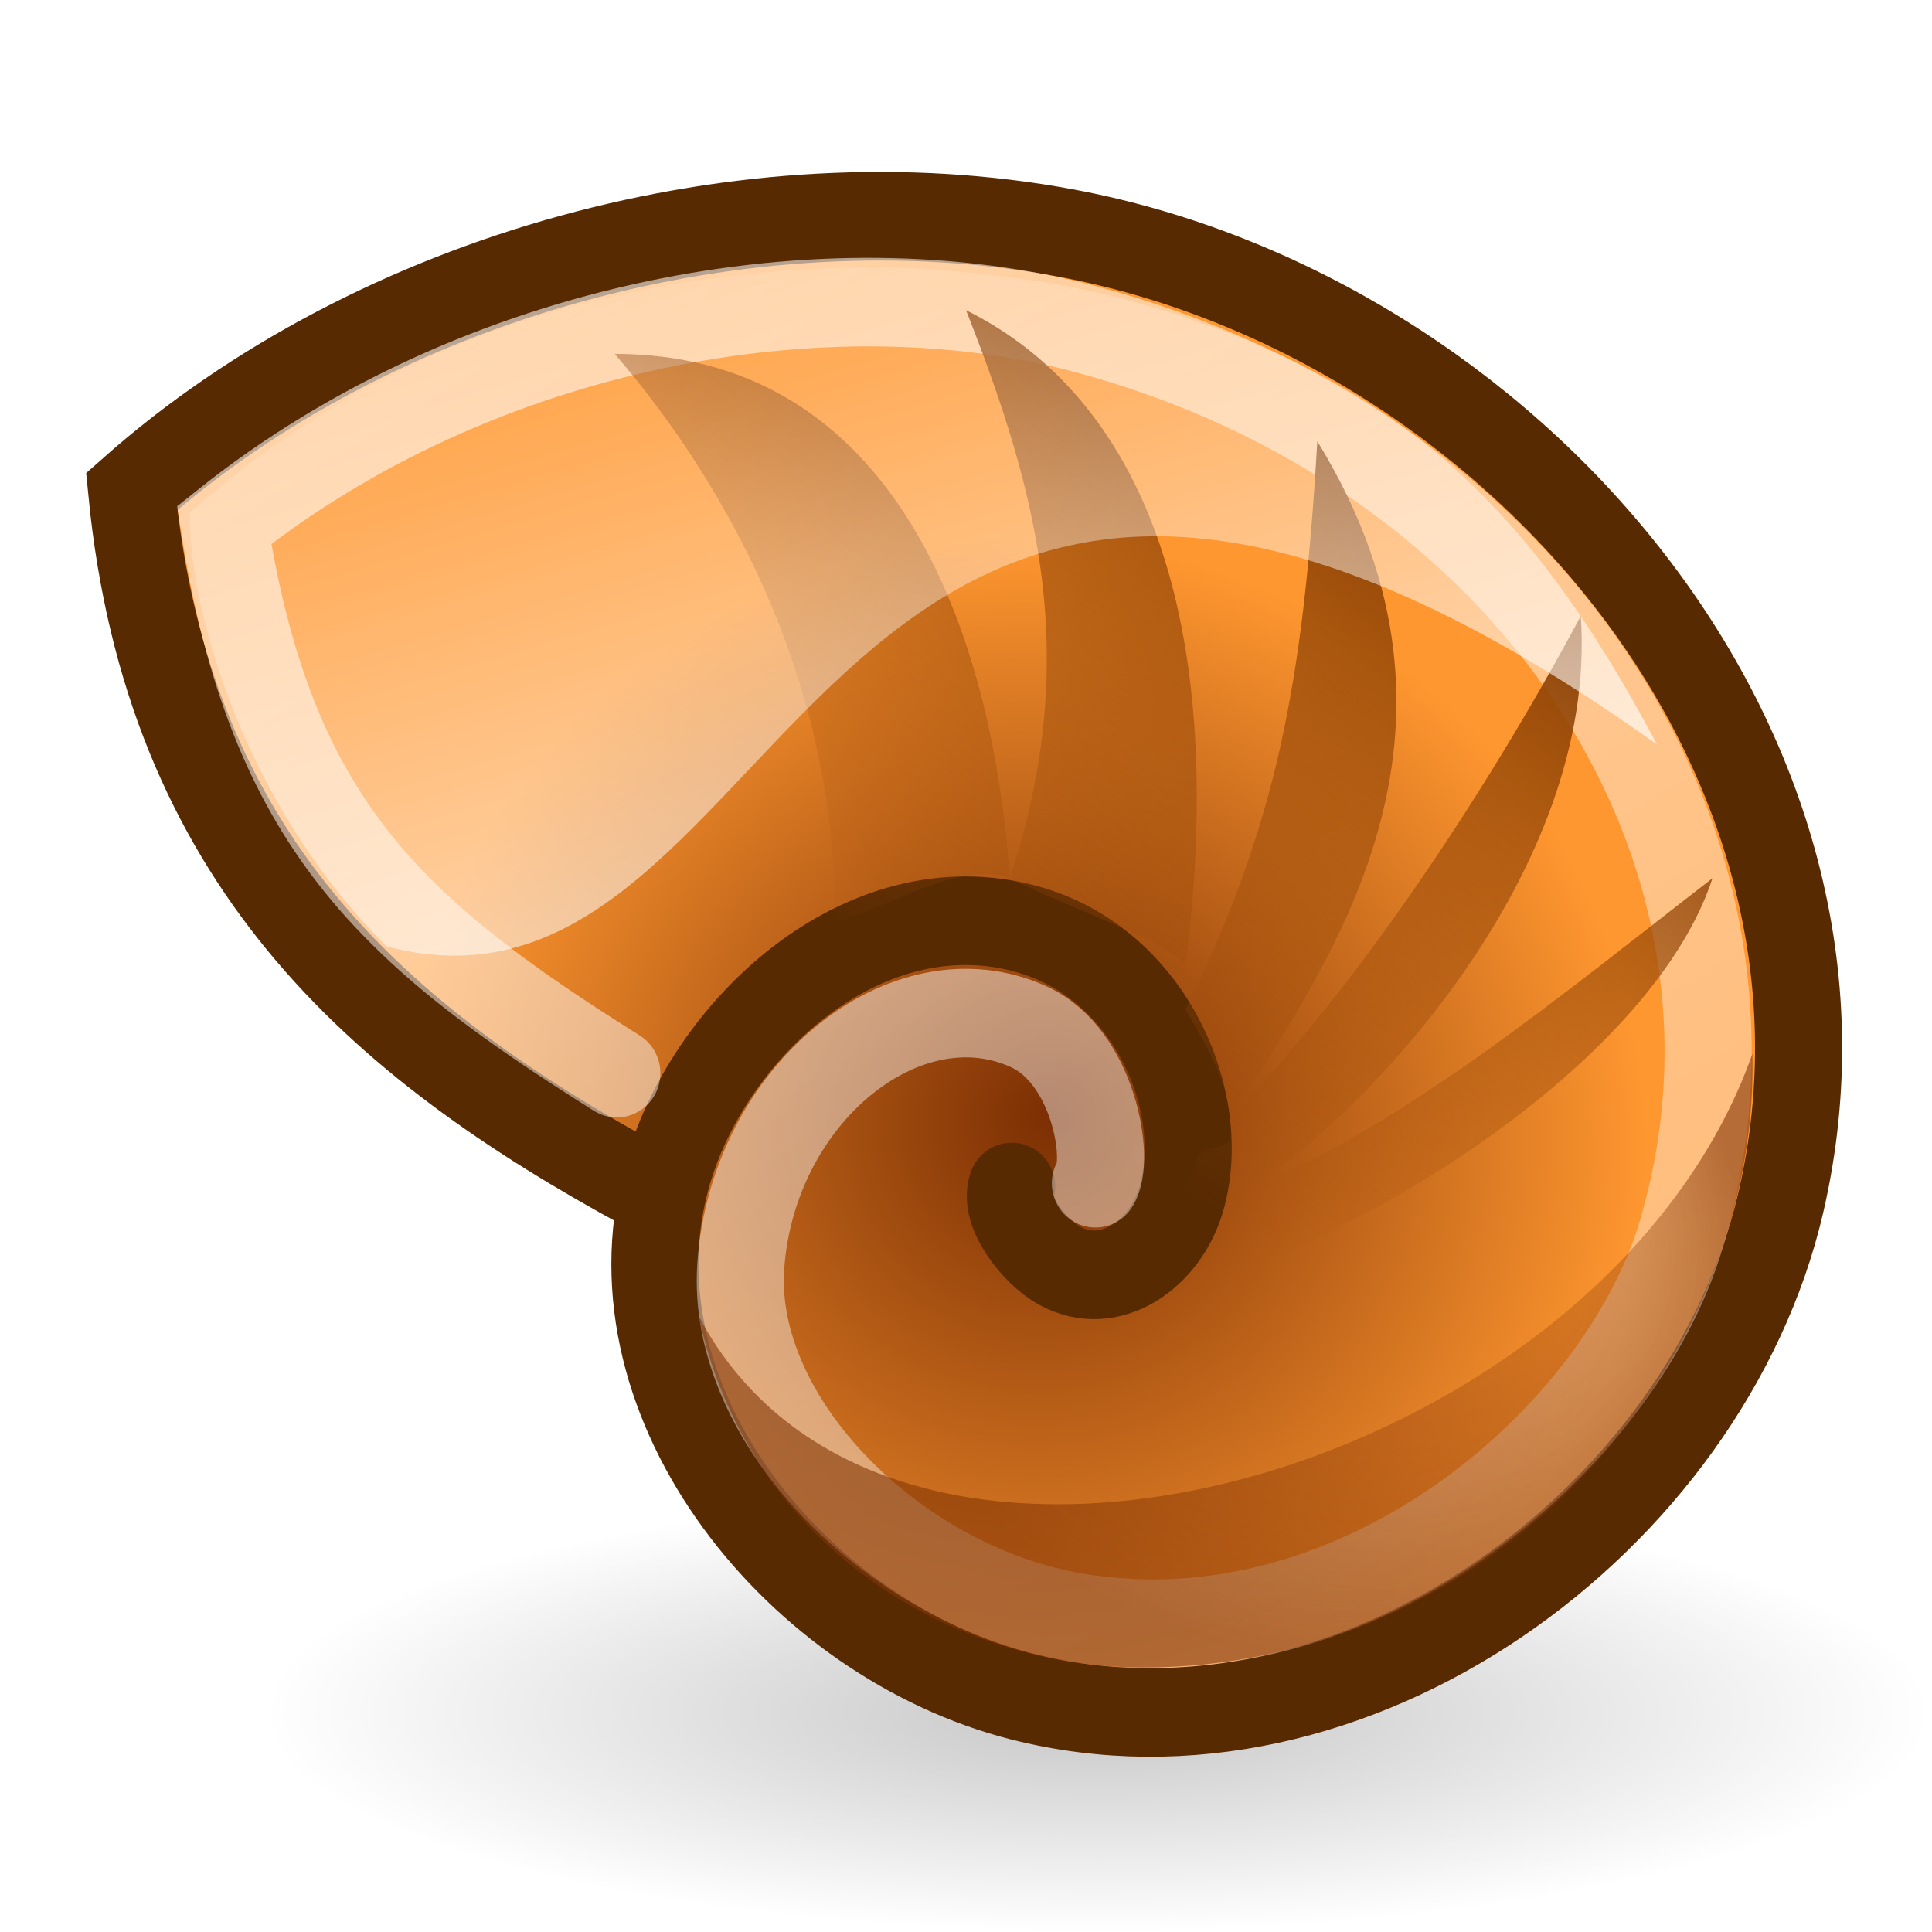
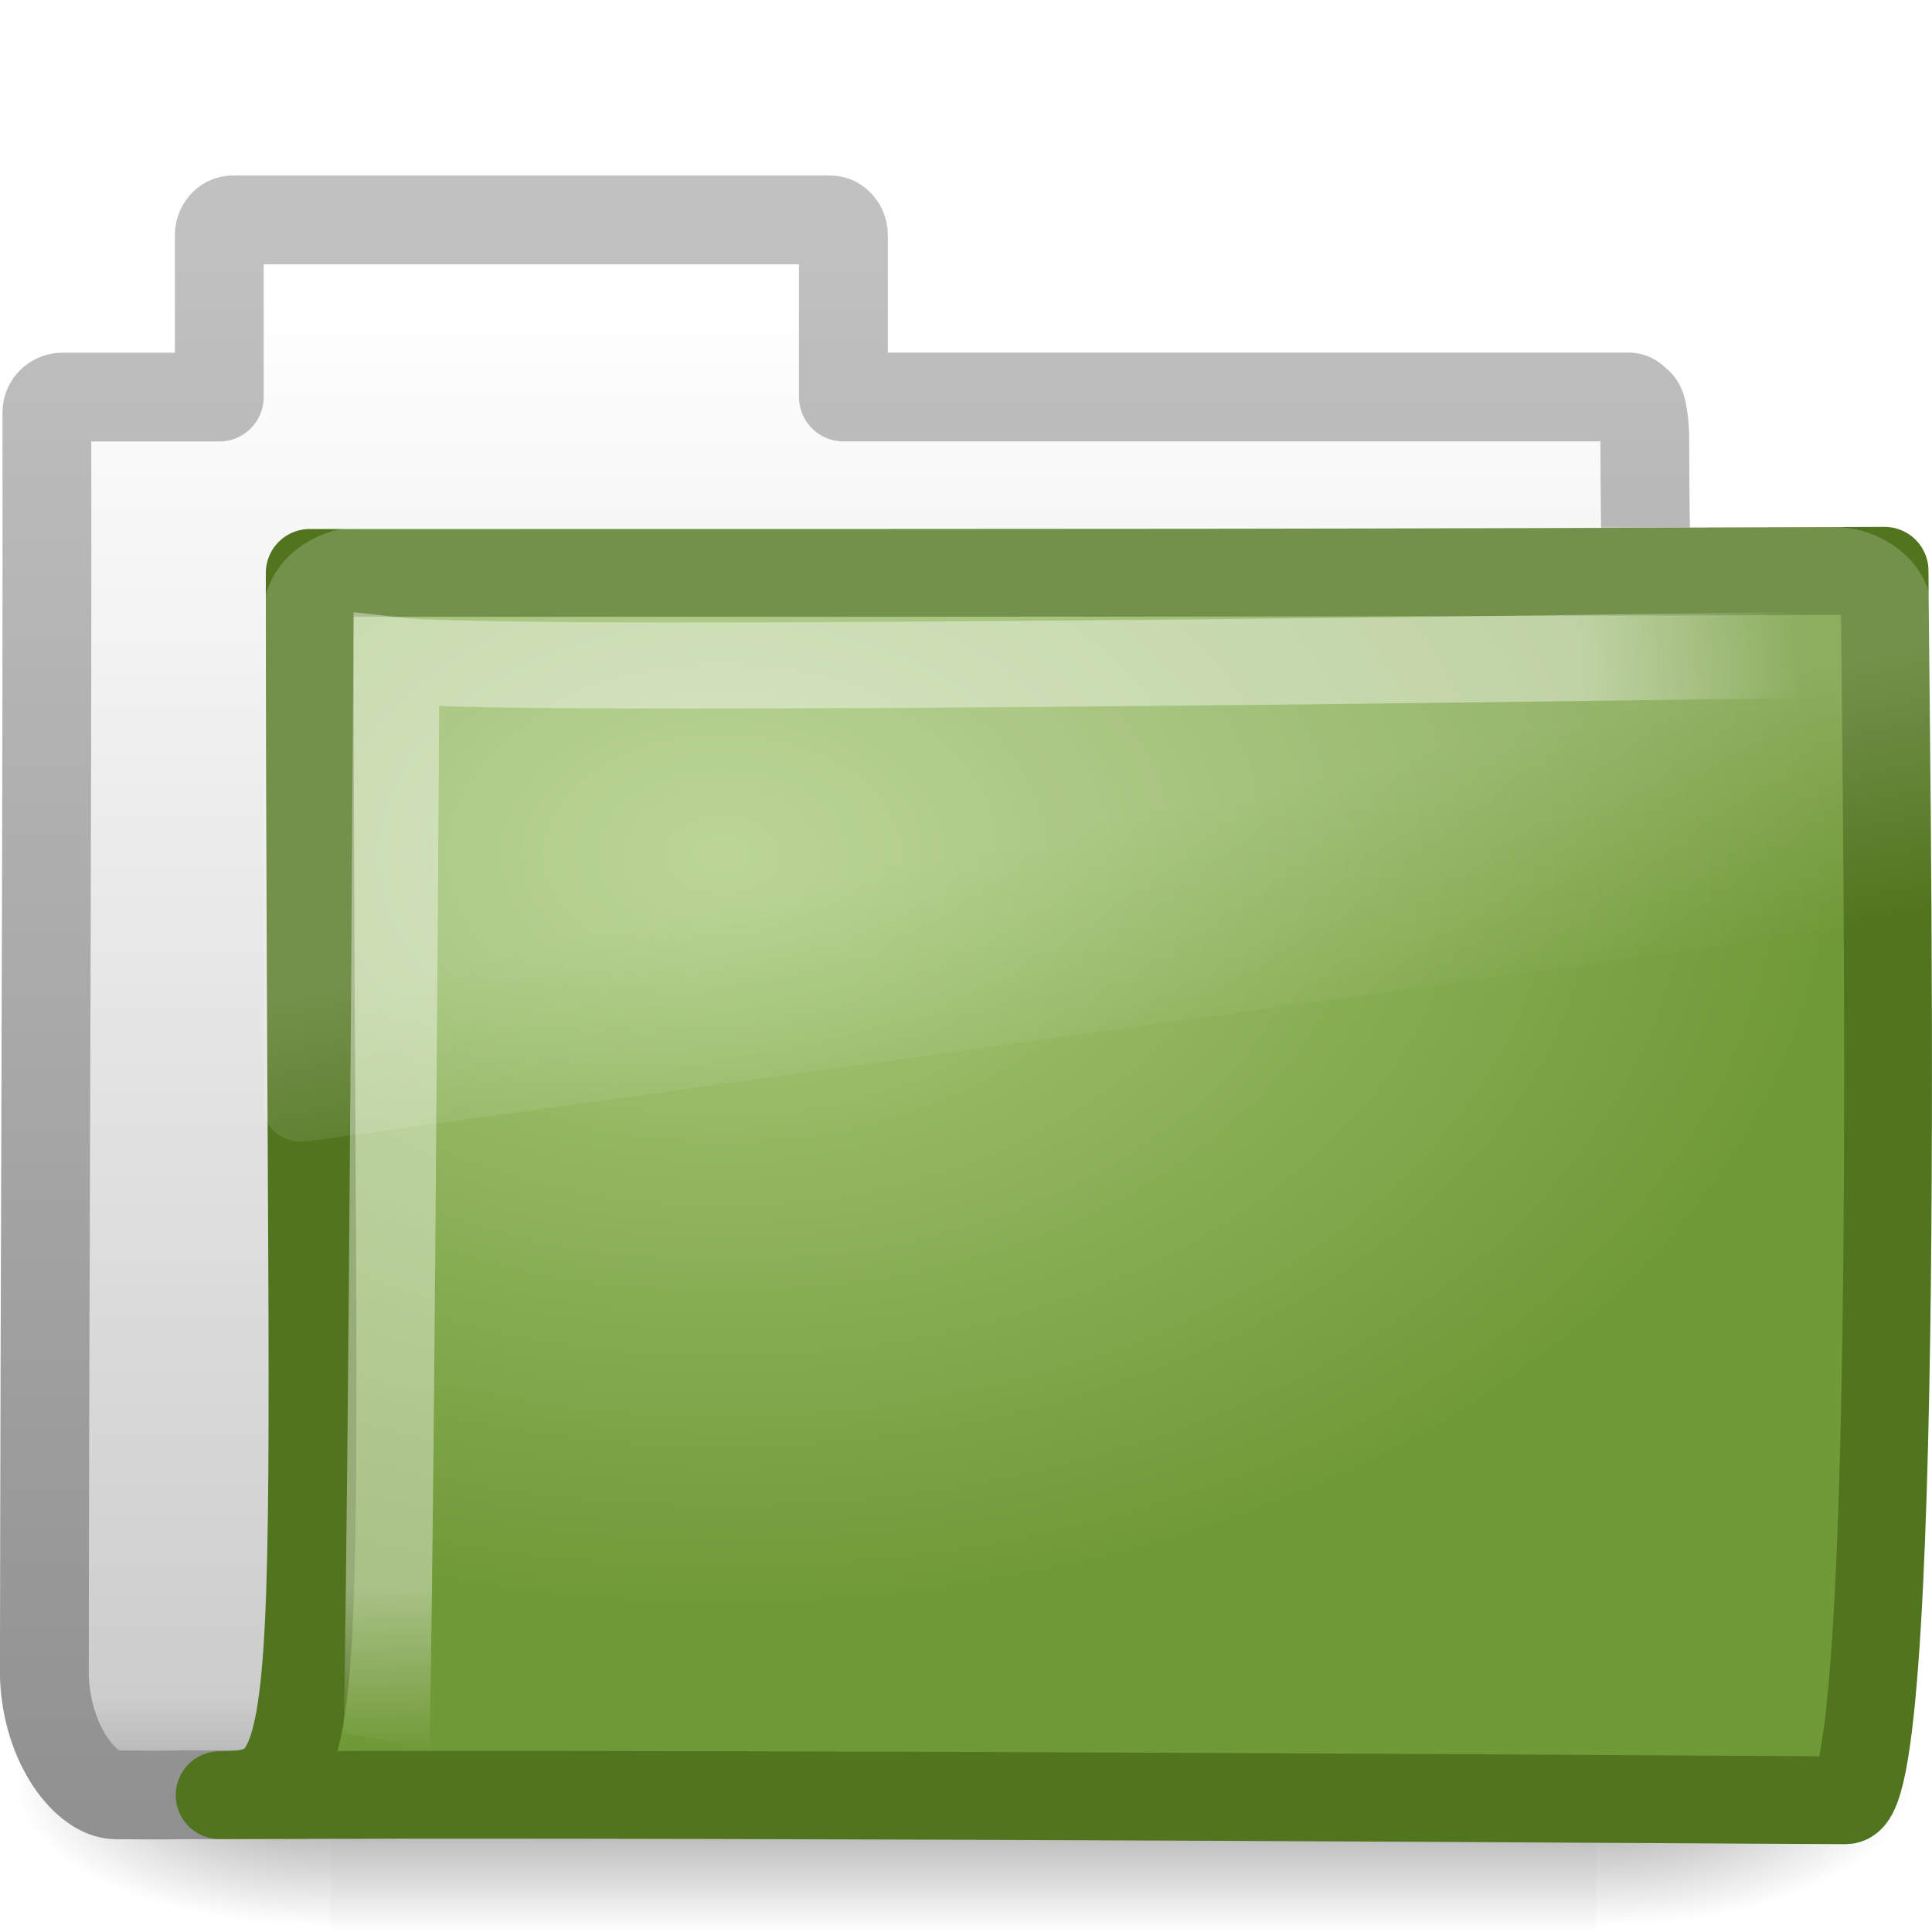
- <svg xmlns="http://www.w3.org/2000/svg" xmlns:xlink="http://www.w3.org/1999/xlink" width="22" height="22" id="svg2" version="1.0">
+ <svg xmlns="http://www.w3.org/2000/svg" xmlns:xlink="http://www.w3.org/1999/xlink" version="1.0" width="22" height="22" id="svg2">
  <defs id="defs4">
-     <linearGradient id="linearGradient2975">
-       <stop style="stop-color:#813305;stop-opacity:0" offset="0" id="stop2977" />
-       <stop style="stop-color:#843505;stop-opacity:1" offset="1" id="stop2979" />
+     <linearGradient id="linearGradient5060">
+       <stop id="stop5062" style="stop-color:#000000;stop-opacity:1" offset="0" />
+       <stop id="stop5064" style="stop-color:#000000;stop-opacity:0" offset="1" />
    </linearGradient>
-     <linearGradient id="linearGradient2409">
-       <stop id="stop2411" offset="0" style="stop-color:#3e4749;stop-opacity:1" />
-       <stop id="stop2413" offset="1" style="stop-color:#2e3436;stop-opacity:0" />
+     <linearGradient id="linearGradient5048">
+       <stop id="stop5050" style="stop-color:#000000;stop-opacity:0" offset="0" />
+       <stop id="stop5056" style="stop-color:#000000;stop-opacity:1" offset="0.5" />
+       <stop id="stop5052" style="stop-color:#000000;stop-opacity:0" offset="1" />
    </linearGradient>
-     <linearGradient id="linearGradient2330">
-       <stop style="stop-color:#d3d7cf;stop-opacity:1;" offset="0" id="stop2332" />
-       <stop style="stop-color:#d3d7cf;stop-opacity:0;" offset="1" id="stop2334" />
+     <linearGradient id="linearGradient5157">
+       <stop id="stop5159" style="stop-color:#c1c1c1;stop-opacity:1" offset="0" />
+       <stop id="stop5161" style="stop-color:#909090;stop-opacity:1" offset="1" />
    </linearGradient>
-     <linearGradient id="linearGradient2254">
-       <stop style="stop-color:#8c4104;stop-opacity:1" offset="0" id="stop2256" />
-       <stop style="stop-color:#a04e0b;stop-opacity:0;" offset="1" id="stop2258" />
+     <linearGradient id="linearGradient11111">
+       <stop id="stop11113" style="stop-color:#ffffff;stop-opacity:1" offset="0" />
+       <stop id="stop11115" style="stop-color:#cdcdcd;stop-opacity:1" offset="0.91" />
+       <stop id="stop11117" style="stop-color:#a1a1a1;stop-opacity:1" offset="1" />
    </linearGradient>
-     <linearGradient id="linearGradient2246">
-       <stop style="stop-color:#ffffff;stop-opacity:1;" offset="0" id="stop2248" />
-       <stop style="stop-color:#ffffff;stop-opacity:0;" offset="1" id="stop2250" />
+     <linearGradient id="linearGradient3390">
+       <stop id="stop3392" style="stop-color:#51751e;stop-opacity:1" offset="0" />
+       <stop id="stop3394" style="stop-color:#51751e;stop-opacity:1" offset="1" />
    </linearGradient>
-     <linearGradient id="linearGradient2207">
-       <stop style="stop-color:#ffffff;stop-opacity:1;" offset="0" id="stop2209" />
-       <stop style="stop-color:white;stop-opacity:0.582" offset="1" id="stop2211" />
+     <linearGradient id="linearGradient7012-661-145-733-759-865-745">
+       <stop id="stop2699" style="stop-color:#aacb7d;stop-opacity:1" offset="0" />
+       <stop id="stop2701" style="stop-color:#709937;stop-opacity:1" offset="1" />
    </linearGradient>
-     <linearGradient id="linearGradient2193">
-       <stop style="stop-color:#7c2f03;stop-opacity:1" offset="0" id="stop2195" />
-       <stop style="stop-color:#ff9730;stop-opacity:1" offset="1" id="stop2197" />
+     <linearGradient id="linearGradient3752">
+       <stop id="stop3754" style="stop-color:#ffffff;stop-opacity:1" offset="0" />
+       <stop id="stop3760" style="stop-color:#ffffff;stop-opacity:1" offset="0.848" />
+       <stop id="stop3756" style="stop-color:#ffffff;stop-opacity:0" offset="1" />
    </linearGradient>
-     <linearGradient id="linearGradient3256">
-       <stop id="stop3258" offset="0" style="stop-color:#000000;stop-opacity:1;" />
-       <stop id="stop3260" offset="1" style="stop-color:#000000;stop-opacity:0;" />
+     <linearGradient id="linearGradient8265-821-176-38-919-66-249">
+       <stop id="stop2687" style="stop-color:#ffffff;stop-opacity:1" offset="0" />
+       <stop id="stop2689" style="stop-color:#ffffff;stop-opacity:0" offset="1" />
    </linearGradient>
-     <linearGradient xlink:href="#linearGradient2409" id="linearGradient3146" gradientUnits="userSpaceOnUse" gradientTransform="matrix(0.400193,0,0,0.42054,2.31765,1.48278)" x1="27.624" y1="31.545" x2="18.191" y2="21.526" />
-     <linearGradient xlink:href="#linearGradient2330" id="linearGradient3151" gradientUnits="userSpaceOnUse" gradientTransform="matrix(0.400193,0,0,0.42054,2.31765,1.48278)" x1="32.72" y1="29.389" x2="20.753" y2="14.95" />
-     <radialGradient xlink:href="#linearGradient3256" id="radialGradient3159" gradientUnits="userSpaceOnUse" gradientTransform="matrix(1,0,0,0.315315,0,26.81305)" cx="25.456" cy="39.161" fx="25.456" fy="39.161" r="19.622" />
-     <radialGradient xlink:href="#linearGradient2193" id="radialGradient3161" gradientUnits="userSpaceOnUse" gradientTransform="matrix(-1.406852,-2.719337e-2,-2.615301e-2,1.353029,28.40827,13.10321)" cx="2.211" cy="9.609" fx="1.669" fy="8.871" r="12.333" />
-     <linearGradient xlink:href="#linearGradient2207" id="linearGradient3163" gradientUnits="userSpaceOnUse" gradientTransform="matrix(0.941299,0,0,0.95119,1.512638,1.012529)" x1="9.088" y1="-1.143" x2="33.758" y2="41.134" />
-     <linearGradient xlink:href="#linearGradient2254" id="linearGradient3165" gradientUnits="userSpaceOnUse" x1="35.543" y1="11.797" x2="25.339" y2="25.988" />
-     <linearGradient xlink:href="#linearGradient2246" id="linearGradient3167" gradientUnits="userSpaceOnUse" x1="27.499" y1="19.154" x2="21.067" y2="-3.195" />
-     <radialGradient xlink:href="#linearGradient2975" id="radialGradient2981" cx="15.233" cy="12.766" fx="17.122" fy="10.272" r="6.002" gradientTransform="matrix(0.822467,6.304881e-2,-5.361952e-2,0.699463,3.236001,4.693824)" gradientUnits="userSpaceOnUse" />
+     <linearGradient x1="302.857" y1="366.648" x2="302.857" y2="609.505" id="linearGradient3510" xlink:href="#linearGradient5048" gradientUnits="userSpaceOnUse" gradientTransform="matrix(2.774389,0,0,1.969706,-1892.179,-872.8854)" />
+     <radialGradient cx="605.714" cy="486.648" r="117.143" fx="605.714" fy="486.648" id="radialGradient3512" xlink:href="#linearGradient5060" gradientUnits="userSpaceOnUse" gradientTransform="matrix(2.774389,0,0,1.969706,-1891.633,-872.8854)" />
+     <radialGradient cx="605.714" cy="486.648" r="117.143" fx="605.714" fy="486.648" id="radialGradient3514" xlink:href="#linearGradient5060" gradientUnits="userSpaceOnUse" gradientTransform="matrix(-2.774389,0,0,1.969706,112.7623,-872.8854)" />
+     <linearGradient x1="-28.531" y1="17.956" x2="-28.531" y2="37.503" id="linearGradient3516" xlink:href="#linearGradient11111" gradientUnits="userSpaceOnUse" gradientTransform="matrix(0.9101563,0,0,0.8985549,11.88585,-34.99423)" />
+     <linearGradient x1="9.876" y1="2.601" x2="9.876" y2="23.062" id="linearGradient3518" xlink:href="#linearGradient5157" gradientUnits="userSpaceOnUse" gradientTransform="matrix(0.9101563,0,0,0.8985549,-19.40351,-21.964)" />
+     <radialGradient cx="8.233" cy="8.478" r="9.999" fx="8.233" fy="8.478" id="radialGradient3520" xlink:href="#linearGradient7012-661-145-733-759-865-745" gradientUnits="userSpaceOnUse" gradientTransform="matrix(1.263722,1.6454755e-8,-1.1140231e-8,0.8555673,-21.65322,-19.7131)" />
+     <linearGradient x1="15.669" y1="16.979" x2="3.077" y2="4.252" id="linearGradient3522" xlink:href="#linearGradient3390" gradientUnits="userSpaceOnUse" gradientTransform="matrix(0.9052018,0,0,0.8680849,-19.71225,-19.88397)" />
+     <radialGradient cx="4.02" cy="5.593" r="10.273" fx="4.02" fy="5.593" id="radialGradient3524" xlink:href="#linearGradient3752" gradientUnits="userSpaceOnUse" gradientTransform="matrix(-0.01529236,1.216956,-1.635174,-0.01889719,-6.522941,-19.50094)" />
+     <linearGradient x1="18.031" y1="16.408" x2="20.055" y2="24.628" id="linearGradient3526" xlink:href="#linearGradient8265-821-176-38-919-66-249" gradientUnits="userSpaceOnUse" />
  </defs>
-   <g id="layer1" style="display:inline" />
-   <g id="layer2" style="display:inline">
-     <path style="opacity:0.224;color:black;fill:url(#radialGradient3159);fill-opacity:1;fill-rule:nonzero;stroke:none;stroke-width:1;stroke-linecap:butt;stroke-linejoin:miter;marker:none;marker-start:none;marker-mid:none;marker-end:none;stroke-miterlimit:4;stroke-dasharray:none;stroke-dashoffset:0;stroke-opacity:1;visibility:visible;display:inline;overflow:visible" id="path3254" d="M 45.078 39.161 A 19.622 6.187 0 1 1  5.834,39.161 A 19.622 6.187 0 1 1  45.078 39.161 z" transform="matrix(0.484146,0,0,0.404061,0.175672,3.676492)" />
-     <g style="display:inline" id="g2375" transform="matrix(0.410688,0,0,0.417568,1.341013,2.228454)">
-       <path id="path1314" d="M 24.788,27.033 C 24.55,27.709 25.431,28.808 26.113,29.178 C 27.517,29.939 29.039,28.859 29.484,27.375 C 30.276,24.728 28.631,20.926 25.197,19.997 C 20.658,18.77 16.294,22.78 15.201,26.821 C 13.534,32.981 18.898,39.38 25.046,40.923 C 34.26,43.234 44.072,36.09 46.111,27.457 C 49.041,15.048 38.466,3.253 26.287,1.018 C 17.47,-0.6 7.181,2.147 0.387,8.065 C 1.387,18.065 7.14,23.049 14.64,27.049" style="fill:url(#radialGradient3161);fill-opacity:1;fill-rule:nonzero;stroke:#582a02;stroke-width:2.415;stroke-linecap:round;stroke-linejoin:miter;stroke-miterlimit:4;stroke-dasharray:none;stroke-opacity:1" />
-       <path id="path2215" d="M 27.107,26.93 C 27.521,26.323 27.076,23.48 25.259,22.663 C 21.868,21.139 17.608,24.484 17.274,29.192 C 16.975,33.417 21.558,37.945 26.569,38.768 C 34.477,40.067 41.686,33.814 43.344,28.352 C 46.575,17.703 39.085,6.849 26.825,3.636 C 19.723,1.774 10.024,3.423 2.95,8.98 C 4.24,17.097 7.574,20.062 13.837,23.928" style="opacity:0.59;fill:none;fill-opacity:1;fill-rule:nonzero;stroke:url(#linearGradient3163);stroke-width:2.415;stroke-linecap:round;stroke-linejoin:miter;stroke-miterlimit:4;stroke-dasharray:none;stroke-opacity:1" />
-       <path style="fill:url(#linearGradient3165);fill-opacity:1;fill-rule:evenodd;stroke:none;stroke-width:0.25pt;stroke-linecap:butt;stroke-linejoin:miter;stroke-opacity:1" d="M 21.489,4.919 C 23.303,9.553 24.408,13.718 22.593,19.279 C 23.759,19.888 26.585,20.88 27.012,21.489 C 28.116,12.651 25.907,7.128 21.489,4.919 z M 12.651,6.024 C 15.651,9.524 18.282,14.607 18.175,20.384 C 19.556,20.046 21.33,18.79 22.593,19.279 C 22.093,12.279 19.279,6.024 12.651,6.024 z M 30.326,8.233 C 29.97,14.418 29.28,17.959 27.012,22.593 C 27.541,23.511 28.335,24.88 28.116,25.907 C 28.076,26.08 27.448,26.099 27.344,26.281 C 27.338,26.291 27.319,26.302 27.312,26.312 L 26.625,28.344 C 26.595,28.355 26.559,28.39 26.531,28.406 C 26.517,28.414 26.483,28.431 26.469,28.438 L 24.656,29.844 C 28.286,30.307 38.453,24.841 40.268,19.279 C 36.589,22.132 32.577,25.493 28.719,27.062 C 31.441,25.296 37.407,19.14 36.954,12.651 C 34.454,17.337 31.166,22.214 28.219,25.219 C 30.544,21.482 34.862,15.648 30.326,8.233 z " transform="matrix(1.102135,0,0,1.078873,-0.163946,-2.184653)" id="path2225" />
-       <path id="path2234" d="M 20.011,1.957 C 13.117,2.223 7.094,4.2 1.999,8.638 C 1.961,11.31 3.526,16.617 7.448,20.472 C 18.948,23.472 19.178,-1.534 42.678,14.966 C 39.178,8.466 35.405,4.821 27.905,2.821 C 25.695,2.231 22.308,1.868 20.011,1.957 z " style="opacity:0.651;fill:url(#linearGradient3167);fill-opacity:1;fill-rule:nonzero;stroke:none;stroke-width:1pt;stroke-linecap:butt;stroke-linejoin:miter;stroke-opacity:1" />
+   <g id="layer1">
+     <g transform="translate(19.48193,22.19273)" id="g3499">
+       <g transform="matrix(0.4968783,0,0,0.4693778,-20.31552,-22.51333)" id="g3430" style="stroke-width:1.883;stroke-miterlimit:4;stroke-dasharray:none">
+         <g transform="matrix(0.02165152,0,0,0.01485743,43.0076,42.68539)" id="g3432" style="stroke-width:104.962;stroke-miterlimit:4;stroke-dasharray:none;display:inline">
+           <rect width="1339.633" height="478.357" x="-1559.252" y="-150.697" id="rect3434" style="opacity:0.402;fill:url(#linearGradient3510);fill-opacity:1;fill-rule:nonzero;stroke:none;stroke-width:104.962;marker:none;visibility:visible;display:inline;overflow:visible" />
+           <path d="m -219.619,-150.68 c 0,0 0,478.331 0,478.331 142.874,0.9 345.4,-107.17 345.4,-239.196 0,-132.027 -159.437,-239.135 -345.4,-239.135 z" id="path3436" style="opacity:0.402;fill:url(#radialGradient3512);fill-opacity:1;fill-rule:nonzero;stroke:none;stroke-width:104.962;marker:none;visibility:visible;display:inline;overflow:visible" />
+           <path d="m -1559.252,-150.68 c 0,0 0,478.331 0,478.331 -142.874,0.9 -345.4,-107.17 -345.4,-239.196 0,-132.027 159.437,-239.135 345.4,-239.135 z" id="path3438" style="opacity:0.402;fill:url(#radialGradient3514);fill-opacity:1;fill-rule:nonzero;stroke:none;stroke-width:104.962;marker:none;visibility:visible;display:inline;overflow:visible" />
+         </g>
+       </g>
+       <path d="m -16.84,-19.687 c -0.078,0 -0.145,0.083 -0.145,0.169 l 0,1.847 -1.789,0 c -0.097,0 -0.174,0.085 -0.174,0.169 0.006,4.797 -0.024,9.595 -0.029,14.392 0.026,0.804 0.489,1.352 0.81,1.355 0.922,0.008 0.491,-0.004 0.954,0 5.889,-0.014 12.359,-0.07 18.248,-0.085 0.049,0.006 -1.344,-0.097 -1.33,-1.299 10e-7,-4.199 -0.457,-9.826 -0.457,-14.025 0,-0.168 -0.014,-0.261 -0.029,-0.339 -0.011,-0.06 -0.026,-0.089 -0.058,-0.113 -0.025,-0.022 -0.05,-0.051 -0.087,-0.056 l -8.952,0 0,-1.847 c 0,-0.086 -0.067,-0.169 -0.145,-0.169 l -6.819,0 z" id="path3440" style="fill:url(#linearGradient3516);fill-opacity:1;stroke:url(#linearGradient3518);stroke-width:1.011;stroke-linecap:round;stroke-linejoin:round;stroke-miterlimit:4;stroke-opacity:1;stroke-dasharray:none;display:inline" />
+       <path d="m -15.955,-15.669 c 9.62,0 11.596,4.02e-4 17.933,-0.024 0,1.371 0.235,14 -0.441,14 -0.65,0 -12.181,-0.082 -18.518,-0.058 1.339,0 1.026,-0.544 1.026,-13.918 z" id="path3442" style="fill:url(#radialGradient3520);fill-opacity:1;stroke:url(#linearGradient3522);stroke-width:1;stroke-linecap:round;stroke-linejoin:round;stroke-miterlimit:4;stroke-opacity:1;stroke-dasharray:none;display:inline" />
+       <path d="m 1.474,-14.742 c 0,0 -15.018,0.232 -16.442,0.07 -0.075,12.071 -0.117,12.301 -0.117,12.301" id="path3444" style="opacity:0.4;fill:none;stroke:url(#radialGradient3524);stroke-width:0.981;stroke-linecap:butt;stroke-linejoin:miter;stroke-miterlimit:4;stroke-opacity:1;stroke-dasharray:none;display:inline" />
+       <path d="m 3.219,5.344 c -1.539,0 -2.812,1.274 -2.812,2.812 l 0,16 c 0.006,0.286 0.148,0.613 0.375,0.812 0.227,0.2 0.516,0.284 0.844,0.25 a 0.612,0.612 0 0 0 0.031,0 l 45,-7.125 c 0.522,-0.082 0.93,-0.534 0.938,-1.062 l 0,-8.875 c 0,-1.539 -1.274,-2.812 -2.812,-2.812 l -41.562,0 z" transform="matrix(0.402649,0,0,0.3520695,-16.64546,-18.07411)" id="path3446" style="opacity:0.2;fill:url(#linearGradient3526);fill-opacity:1;fill-rule:evenodd;stroke:none" />
    </g>
-     <path style="opacity:0.6;fill:url(#radialGradient2981);fill-opacity:1;fill-rule:evenodd;stroke:none;stroke-width:1px;stroke-linecap:butt;stroke-linejoin:miter;stroke-opacity:1" d="M 7.953,14.98 C 10.133,19.135 18.263,16.79 19.955,12 C 20.038,15.631 16.93,18.994 13.013,18.988 C 10.871,18.985 8.532,17.641 7.953,14.98 z " id="path2965" />
  </g>
</svg>
